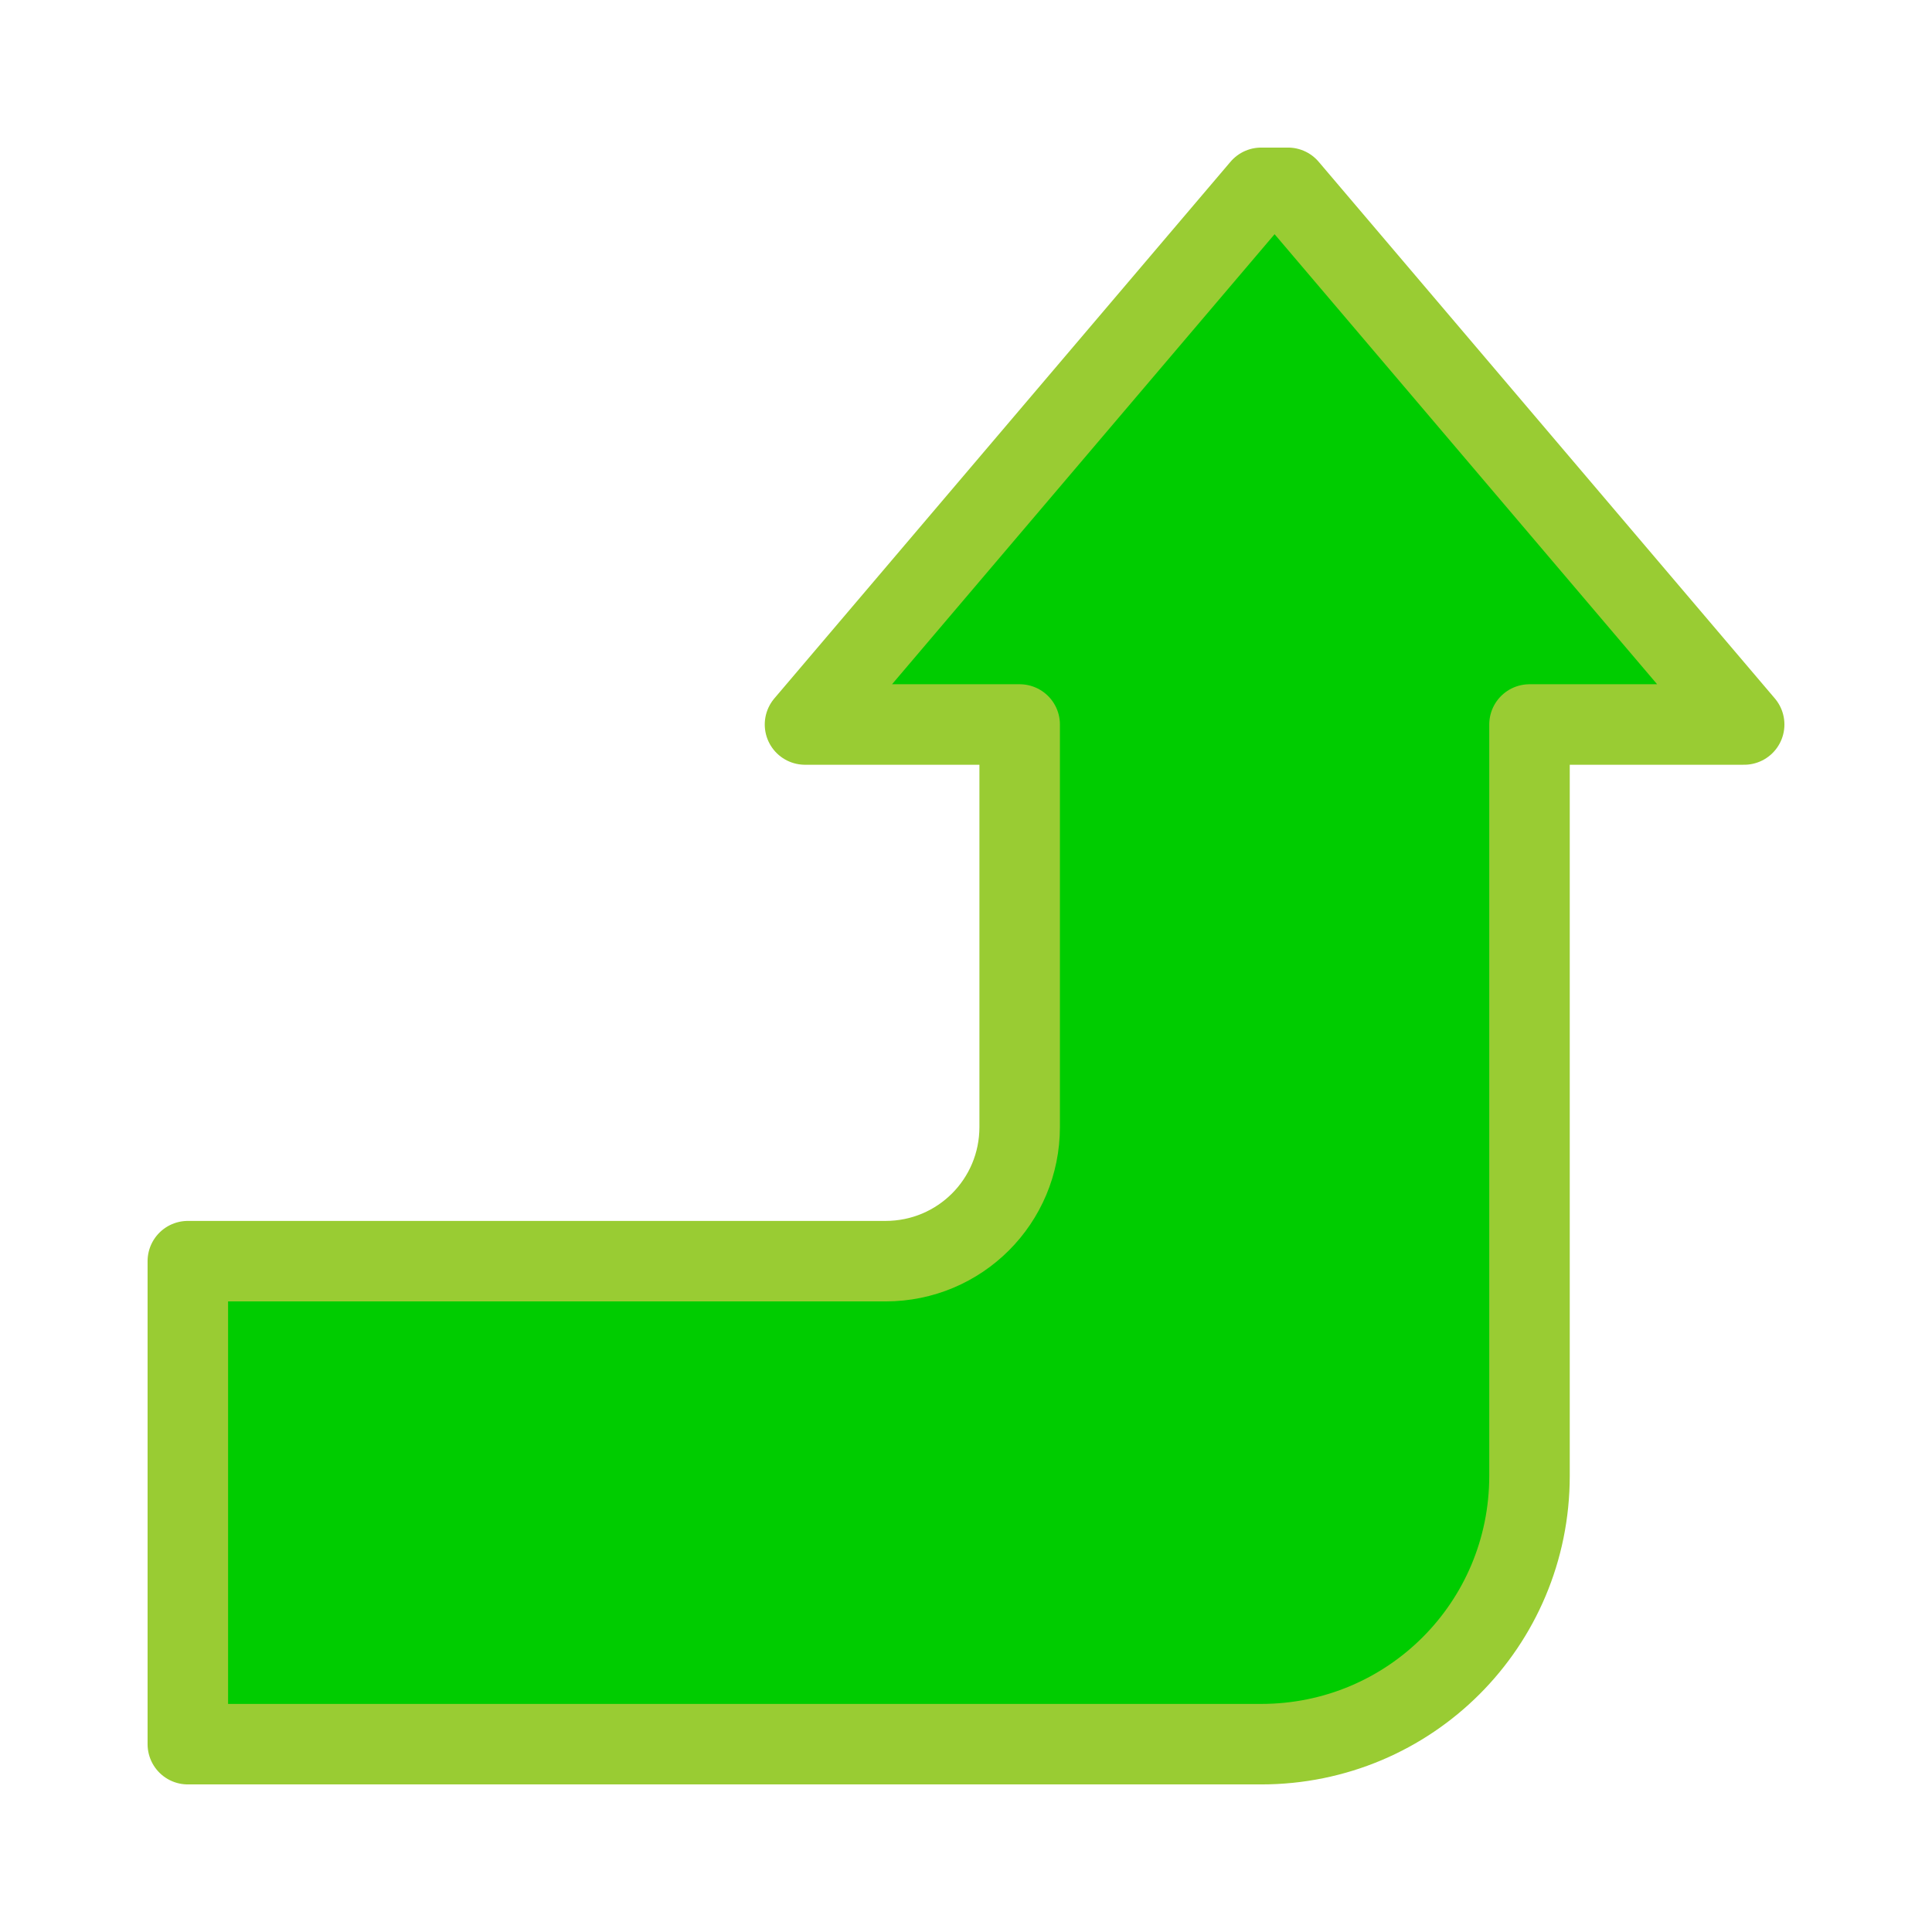
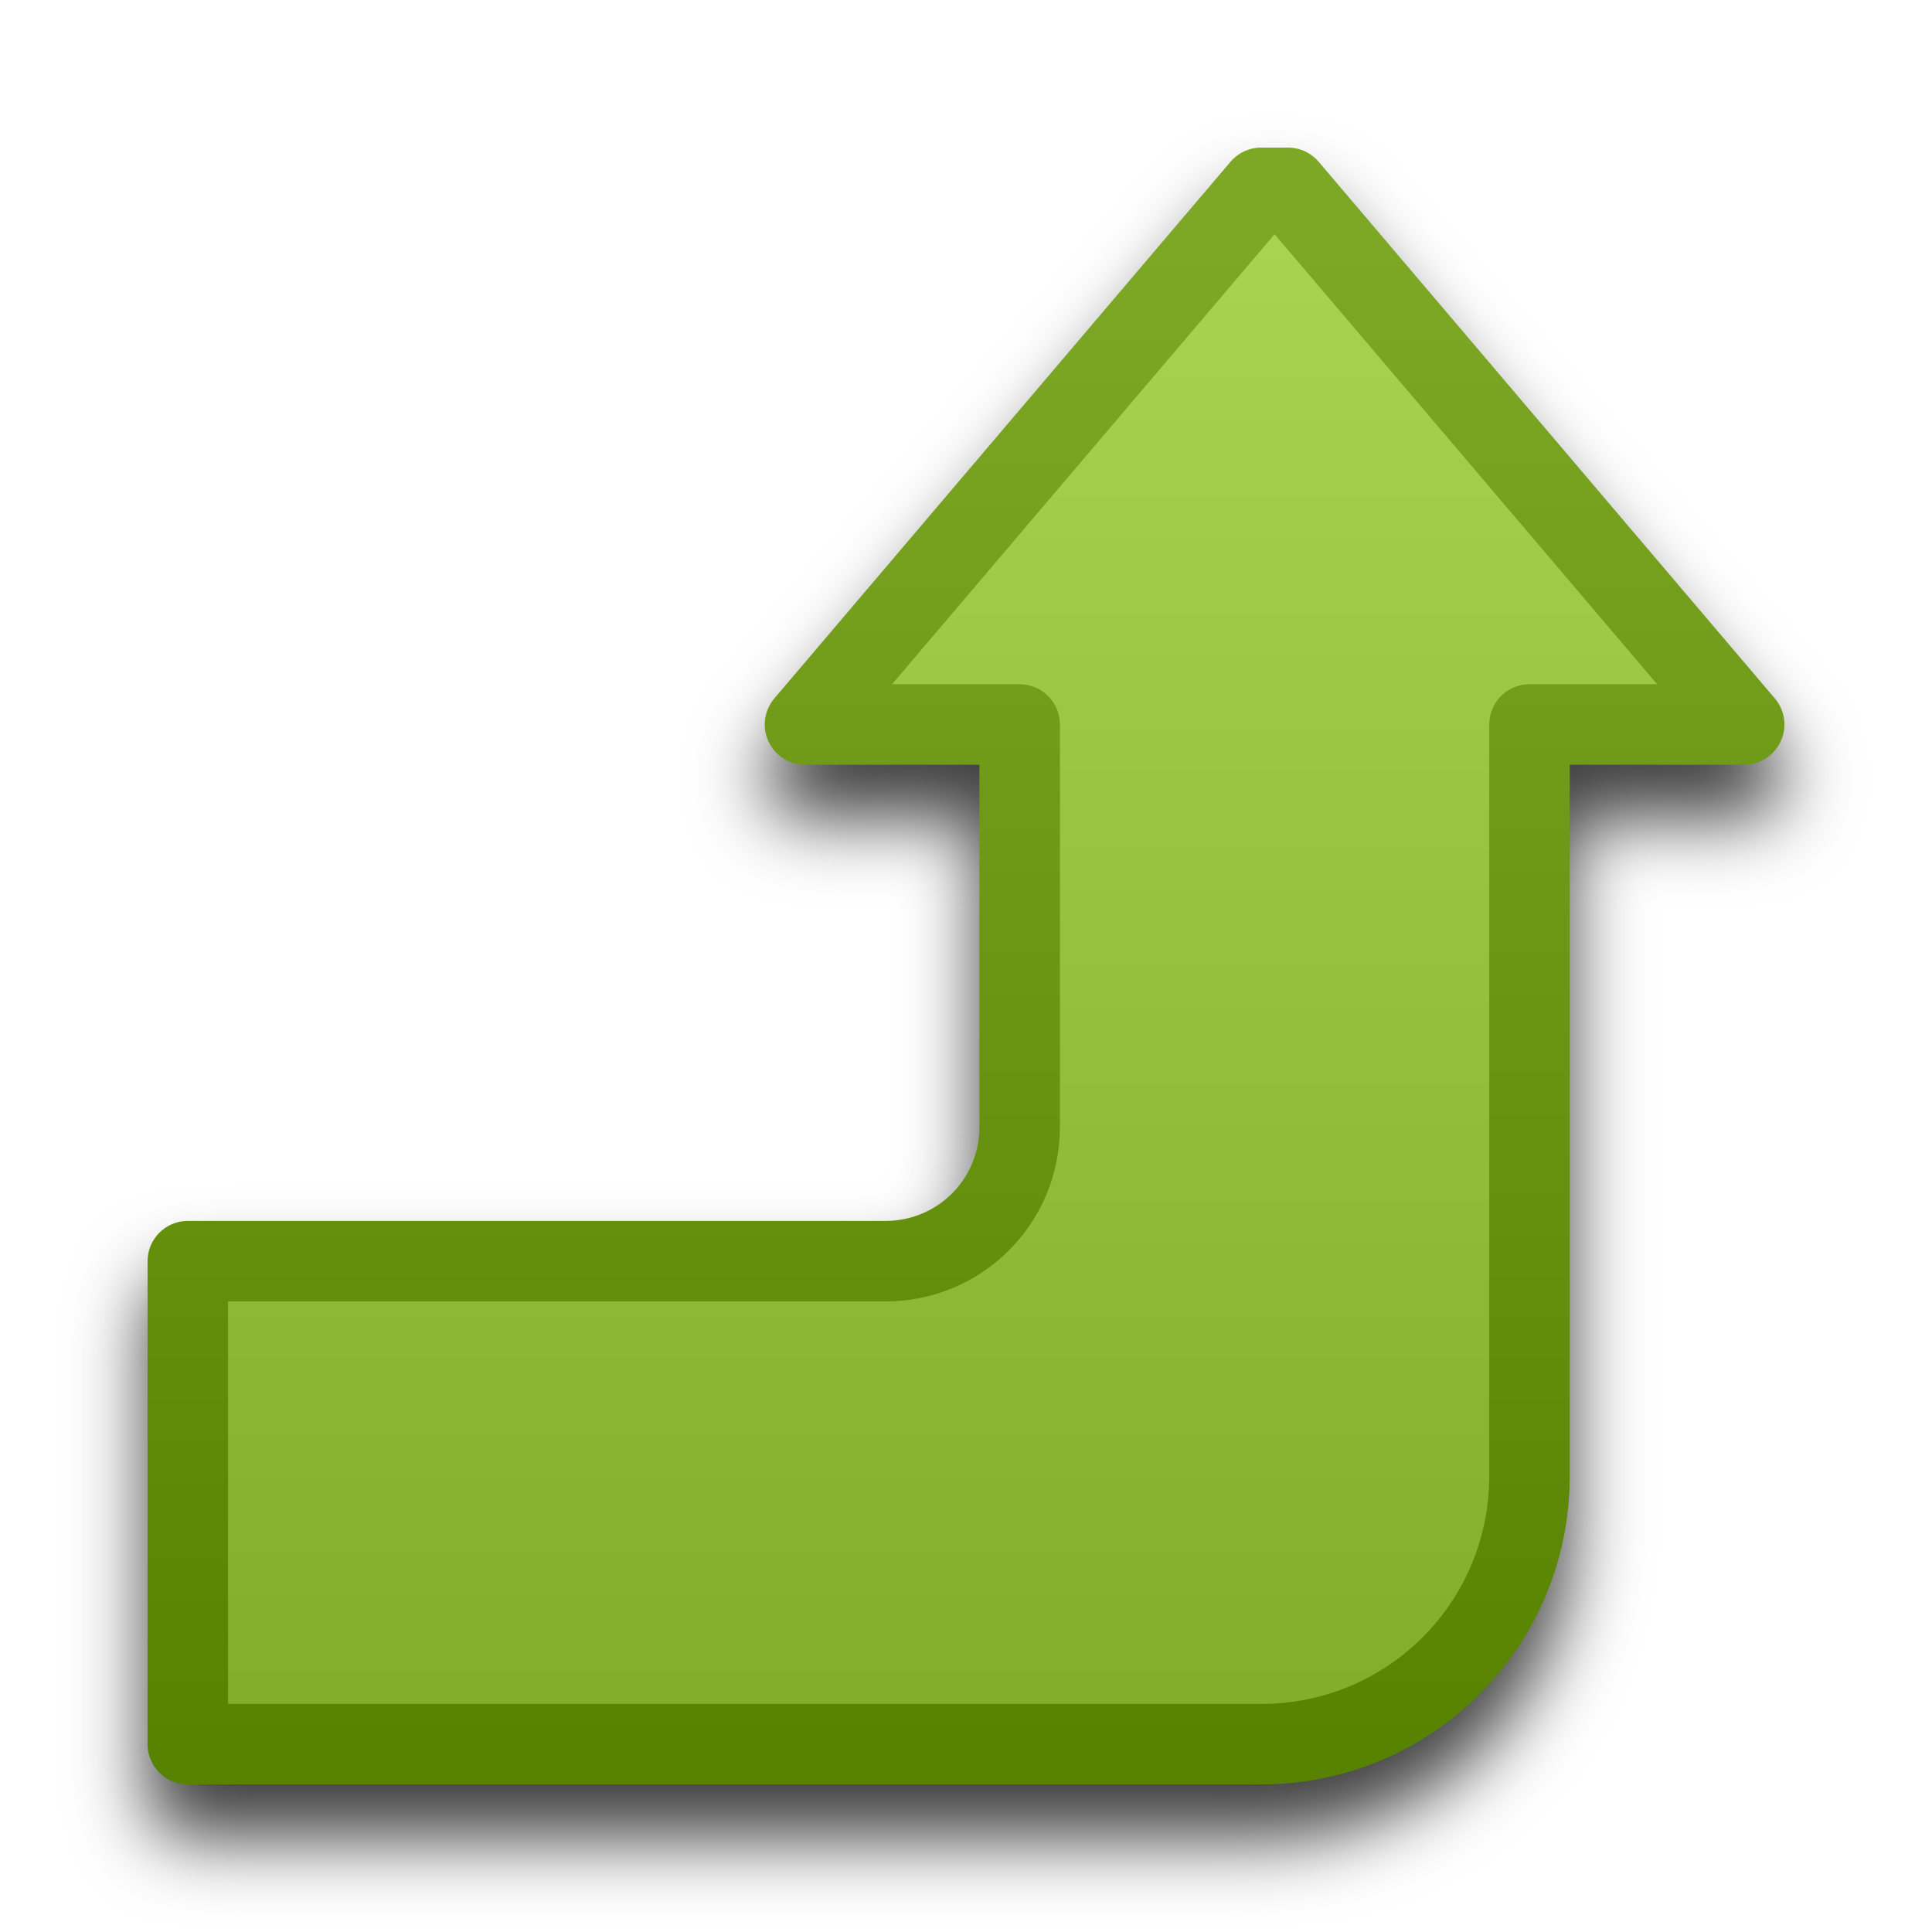
<svg xmlns="http://www.w3.org/2000/svg" xmlns:xlink="http://www.w3.org/1999/xlink" width="72" height="72" id="svg3374" version="1.0">
  <defs id="defs3376">
-     <linearGradient id="linearGradient5098">
-       <stop id="stop5100" offset="0" style="stop-color:#ff00c6;stop-opacity:1;" />
-       <stop id="stop5102" offset="1" style="stop-color:#ff96e8;stop-opacity:1;" />
+     <linearGradient id="linearGradient3230">
+       <stop style="stop-color:#a8d351;stop-opacity:1;" offset="0" id="stop3232" />
+       <stop style="stop-color:#83ae2c;stop-opacity:1;" offset="1" id="stop3234" />
    </linearGradient>
-     <linearGradient id="linearGradient5020">
-       <stop id="stop5022" offset="0" style="stop-color:#00ff46;stop-opacity:1;" />
-       <stop id="stop5024" offset="1" style="stop-color:#96ffb3;stop-opacity:1;" />
+     <linearGradient id="linearGradient3222">
+       <stop style="stop-color:#7da826;stop-opacity:1;" offset="0" id="stop3224" />
+       <stop style="stop-color:#588301;stop-opacity:1;" offset="1" id="stop3226" />
    </linearGradient>
-     <linearGradient id="linearGradient4216">
-       <stop style="stop-color:#00daff;stop-opacity:1;" offset="0" id="stop4218" />
-       <stop style="stop-color:#96efff;stop-opacity:1;" offset="1" id="stop4220" />
-     </linearGradient>
-     <linearGradient id="linearGradient4170">
-       <stop id="stop4172" offset="0" style="stop-color:#b0b0b0;stop-opacity:1;" />
-       <stop id="stop4174" offset="1" style="stop-color:#535353;stop-opacity:1;" />
-     </linearGradient>
-     <linearGradient id="linearGradient4158">
-       <stop style="stop-color:#b7b7b7;stop-opacity:1;" offset="0" id="stop4160" />
-       <stop style="stop-color:#535353;stop-opacity:1;" offset="1" id="stop4162" />
-     </linearGradient>
-     <linearGradient xlink:href="#linearGradient4158" id="linearGradient4164" x1="20" y1="7" x2="50" y2="62" gradientUnits="userSpaceOnUse" />
-     <linearGradient xlink:href="#linearGradient4170" id="linearGradient4196" gradientUnits="userSpaceOnUse" gradientTransform="matrix(4.992612e-2,0,0,0.928454,16.25111,2.435841)" x1="15" y1="13.173" x2="55.059" y2="55.897" />
-     <linearGradient xlink:href="#linearGradient4170" id="linearGradient4198" gradientUnits="userSpaceOnUse" gradientTransform="matrix(4.992612e-2,0,0,0.928454,50.25111,2.435841)" x1="15" y1="13.173" x2="55.059" y2="55.897" />
-     <linearGradient xlink:href="#linearGradient4170" id="linearGradient4200" gradientUnits="userSpaceOnUse" gradientTransform="matrix(0.8986702,0,0,3.6409964e-2,3.519948,8.742582)" x1="20" y1="7" x2="50" y2="62" />
-     <linearGradient xlink:href="#linearGradient4170" id="linearGradient4202" gradientUnits="userSpaceOnUse" gradientTransform="matrix(0.8986702,0,0,3.6409964e-2,3.519948,57.74258)" x1="20" y1="7" x2="50" y2="62" />
-     <linearGradient xlink:href="#linearGradient4216" id="linearGradient4912" gradientUnits="userSpaceOnUse" x1="40" y1="14" x2="42" y2="18" />
-     <linearGradient xlink:href="#linearGradient4170" id="linearGradient4932" gradientUnits="userSpaceOnUse" gradientTransform="matrix(0.8986702,0,0,3.6409964e-2,3.519948,57.74258)" x1="20" y1="7" x2="50" y2="62" />
-     <linearGradient xlink:href="#linearGradient4170" id="linearGradient4936" gradientUnits="userSpaceOnUse" gradientTransform="matrix(4.992612e-2,0,0,0.928454,50.25111,2.435841)" x1="15" y1="13.173" x2="55.059" y2="55.897" />
-     <linearGradient xlink:href="#linearGradient4158" id="linearGradient4966" gradientUnits="userSpaceOnUse" x1="20" y1="7" x2="50" y2="62" />
-     <linearGradient xlink:href="#linearGradient4170" id="linearGradient4968" gradientUnits="userSpaceOnUse" gradientTransform="matrix(0.8986702,0,0,3.6409964e-2,3.519948,8.742582)" x1="20" y1="7" x2="50" y2="62" />
-     <linearGradient xlink:href="#linearGradient4170" id="linearGradient4970" gradientUnits="userSpaceOnUse" gradientTransform="matrix(0.8986702,0,0,3.6409964e-2,3.519948,57.74258)" x1="20" y1="7" x2="50" y2="62" />
-     <linearGradient xlink:href="#linearGradient4170" id="linearGradient4972" gradientUnits="userSpaceOnUse" gradientTransform="matrix(4.992612e-2,0,0,0.928454,16.25111,2.435841)" x1="15" y1="13.173" x2="55.059" y2="55.897" />
-     <linearGradient xlink:href="#linearGradient4170" id="linearGradient4974" gradientUnits="userSpaceOnUse" gradientTransform="matrix(4.992612e-2,0,0,0.928454,50.25111,2.435841)" x1="15" y1="13.173" x2="55.059" y2="55.897" />
-     <linearGradient xlink:href="#linearGradient5020" id="linearGradient4976" gradientUnits="userSpaceOnUse" x1="40" y1="14" x2="42" y2="18" />
-     <linearGradient xlink:href="#linearGradient4158" id="linearGradient5004" gradientUnits="userSpaceOnUse" x1="20" y1="7" x2="50" y2="62" />
-     <linearGradient xlink:href="#linearGradient4170" id="linearGradient5006" gradientUnits="userSpaceOnUse" gradientTransform="matrix(0.8986702,0,0,3.6409964e-2,3.519948,8.742582)" x1="20" y1="7" x2="50" y2="62" />
-     <linearGradient xlink:href="#linearGradient4170" id="linearGradient5008" gradientUnits="userSpaceOnUse" gradientTransform="matrix(0.8986702,0,0,3.6409964e-2,3.519948,57.74258)" x1="20" y1="7" x2="50" y2="62" />
-     <linearGradient xlink:href="#linearGradient4170" id="linearGradient5010" gradientUnits="userSpaceOnUse" gradientTransform="matrix(4.992612e-2,0,0,0.928454,16.25111,2.435841)" x1="15" y1="13.173" x2="55.059" y2="55.897" />
-     <linearGradient xlink:href="#linearGradient4170" id="linearGradient5012" gradientUnits="userSpaceOnUse" gradientTransform="matrix(4.992612e-2,0,0,0.928454,50.25111,2.435841)" x1="15" y1="13.173" x2="55.059" y2="55.897" />
-     <linearGradient xlink:href="#linearGradient4216" id="linearGradient5014" gradientUnits="userSpaceOnUse" x1="40" y1="14" x2="42" y2="18" />
-     <linearGradient xlink:href="#linearGradient4158" id="linearGradient2665" gradientUnits="userSpaceOnUse" x1="20" y1="7" x2="50" y2="62" />
-     <linearGradient xlink:href="#linearGradient4170" id="linearGradient2667" gradientUnits="userSpaceOnUse" gradientTransform="matrix(0.8986702,0,0,3.6409964e-2,3.519948,8.742582)" x1="20" y1="7" x2="50" y2="62" />
-     <linearGradient xlink:href="#linearGradient4170" id="linearGradient2669" gradientUnits="userSpaceOnUse" gradientTransform="matrix(0.8986702,0,0,3.6409964e-2,3.519948,57.74258)" x1="20" y1="7" x2="60.623" y2="62" />
-     <linearGradient xlink:href="#linearGradient4170" id="linearGradient2671" gradientUnits="userSpaceOnUse" gradientTransform="matrix(4.992612e-2,0,0,0.928454,16.25111,2.435841)" x1="15" y1="13.173" x2="55.059" y2="55.897" />
-     <linearGradient xlink:href="#linearGradient4216" id="linearGradient2673" gradientUnits="userSpaceOnUse" x1="40" y1="14" x2="42" y2="18" />
-     <linearGradient xlink:href="#linearGradient4170" id="linearGradient2675" gradientUnits="userSpaceOnUse" gradientTransform="matrix(4.992612e-2,0,0,0.928454,50.25111,2.435841)" x1="15" y1="13.173" x2="55.059" y2="67.385" />
-     <linearGradient xlink:href="#linearGradient4170" id="linearGradient2678" gradientUnits="userSpaceOnUse" gradientTransform="matrix(4.992612e-2,0,0,0.928454,39.25111,9.435841)" x1="15" y1="13.173" x2="55.059" y2="67.385" />
-     <linearGradient xlink:href="#linearGradient4216" id="linearGradient2686" gradientUnits="userSpaceOnUse" x1="40" y1="14" x2="42" y2="18" gradientTransform="translate(-11,7)" />
-     <linearGradient xlink:href="#linearGradient4170" id="linearGradient2689" gradientUnits="userSpaceOnUse" gradientTransform="matrix(4.992612e-2,0,0,0.928454,5.251108,9.435841)" x1="15" y1="13.173" x2="55.059" y2="55.897" />
-     <linearGradient xlink:href="#linearGradient4170" id="linearGradient2692" gradientUnits="userSpaceOnUse" gradientTransform="matrix(0.8986702,0,0,3.6409964e-2,-7.480052,64.74258)" x1="20" y1="7" x2="60.623" y2="62" />
-     <linearGradient xlink:href="#linearGradient4170" id="linearGradient2696" gradientUnits="userSpaceOnUse" gradientTransform="matrix(0.8986702,0,0,3.6409964e-2,-7.480052,15.74258)" x1="20" y1="7" x2="50" y2="62" />
-     <linearGradient xlink:href="#linearGradient4158" id="linearGradient2699" gradientUnits="userSpaceOnUse" x1="20" y1="7" x2="50" y2="62" gradientTransform="translate(-11,7)" />
-     <linearGradient xlink:href="#linearGradient4158" id="linearGradient2701" gradientUnits="userSpaceOnUse" gradientTransform="translate(0.9408073,1.930019)" x1="20" y1="7" x2="50" y2="62" />
-     <linearGradient xlink:href="#linearGradient4170" id="linearGradient2703" gradientUnits="userSpaceOnUse" gradientTransform="matrix(0.8986702,0,0,3.6409964e-2,4.460755,10.6726)" x1="20" y1="7" x2="50" y2="62" />
-     <linearGradient xlink:href="#linearGradient4170" id="linearGradient2705" gradientUnits="userSpaceOnUse" gradientTransform="matrix(0.8986702,0,0,3.6409964e-2,4.460755,59.6726)" x1="20" y1="7" x2="60.689" y2="63.922" />
-     <linearGradient xlink:href="#linearGradient4170" id="linearGradient2707" gradientUnits="userSpaceOnUse" gradientTransform="matrix(4.992612e-2,0,0,0.928454,17.19192,4.36586)" x1="15" y1="13.173" x2="55.059" y2="55.897" />
-     <linearGradient xlink:href="#linearGradient5020" id="linearGradient2709" gradientUnits="userSpaceOnUse" gradientTransform="translate(0.9408073,1.930019)" x1="40" y1="14" x2="42" y2="18" />
-     <linearGradient xlink:href="#linearGradient4170" id="linearGradient2711" gradientUnits="userSpaceOnUse" gradientTransform="matrix(4.992612e-2,0,0,0.928454,51.19192,4.36586)" x1="15" y1="13.173" x2="56.245" y2="67.461" />
-     <linearGradient xlink:href="#linearGradient4170" id="linearGradient2714" gradientUnits="userSpaceOnUse" gradientTransform="matrix(4.992612e-2,0,0,0.928454,51.19192,4.36586)" x1="15" y1="13.173" x2="56.245" y2="67.461" />
-     <linearGradient xlink:href="#linearGradient5020" id="linearGradient2722" gradientUnits="userSpaceOnUse" gradientTransform="translate(0.9408073,1.930019)" x1="40" y1="14" x2="42" y2="18" />
-     <linearGradient xlink:href="#linearGradient4170" id="linearGradient2725" gradientUnits="userSpaceOnUse" gradientTransform="matrix(4.992612e-2,0,0,0.928454,17.19192,4.36586)" x1="15" y1="13.173" x2="55.059" y2="55.897" />
-     <linearGradient xlink:href="#linearGradient4170" id="linearGradient2728" gradientUnits="userSpaceOnUse" gradientTransform="matrix(0.8986702,0,0,3.6409964e-2,4.460755,59.6726)" x1="20" y1="7" x2="60.689" y2="63.922" />
-     <linearGradient xlink:href="#linearGradient4170" id="linearGradient2732" gradientUnits="userSpaceOnUse" gradientTransform="matrix(0.8986702,0,0,3.6409964e-2,4.460755,10.6726)" x1="20" y1="7" x2="50" y2="62" />
-     <linearGradient xlink:href="#linearGradient4158" id="linearGradient2735" gradientUnits="userSpaceOnUse" gradientTransform="translate(0.9408073,1.930019)" x1="20" y1="7" x2="50" y2="62" />
-     <linearGradient xlink:href="#linearGradient4158" id="linearGradient2737" gradientUnits="userSpaceOnUse" gradientTransform="translate(12.94081,-3.069981)" x1="20" y1="7" x2="50" y2="62" />
-     <linearGradient xlink:href="#linearGradient4170" id="linearGradient2739" gradientUnits="userSpaceOnUse" gradientTransform="matrix(0.8986702,0,0,3.6409964e-2,16.46075,5.672601)" x1="20" y1="7" x2="50" y2="62" />
-     <linearGradient xlink:href="#linearGradient4170" id="linearGradient2741" gradientUnits="userSpaceOnUse" gradientTransform="matrix(0.8986702,0,0,3.6409964e-2,16.46075,54.6726)" x1="20" y1="7" x2="60.689" y2="63.922" />
-     <linearGradient xlink:href="#linearGradient4170" id="linearGradient2743" gradientUnits="userSpaceOnUse" gradientTransform="matrix(4.992612e-2,0,0,0.928454,29.19192,-0.6341396)" x1="15" y1="13.173" x2="55.059" y2="55.897" />
-     <linearGradient xlink:href="#linearGradient5098" id="linearGradient2745" gradientUnits="userSpaceOnUse" gradientTransform="translate(12.94081,-3.069981)" x1="40" y1="14" x2="42" y2="18" />
-     <linearGradient xlink:href="#linearGradient4170" id="linearGradient2747" gradientUnits="userSpaceOnUse" gradientTransform="matrix(4.992612e-2,0,0,0.928454,63.19192,-0.6341396)" x1="15" y1="13.173" x2="56.245" y2="67.461" />
-     <linearGradient xlink:href="#linearGradient4170" id="linearGradient2750" gradientUnits="userSpaceOnUse" gradientTransform="matrix(4.992612e-2,0,0,0.928454,63.19192,-0.6341396)" x1="15" y1="13.173" x2="56.245" y2="67.461" />
-     <linearGradient xlink:href="#linearGradient5098" id="linearGradient2758" gradientUnits="userSpaceOnUse" gradientTransform="translate(12.94081,-3.069981)" x1="40" y1="14" x2="42" y2="18" />
-     <linearGradient xlink:href="#linearGradient4170" id="linearGradient2761" gradientUnits="userSpaceOnUse" gradientTransform="matrix(4.992612e-2,0,0,0.928454,29.19192,-0.6341396)" x1="15" y1="13.173" x2="55.059" y2="55.897" />
-     <linearGradient xlink:href="#linearGradient4170" id="linearGradient2764" gradientUnits="userSpaceOnUse" gradientTransform="matrix(0.8986702,0,0,3.6409964e-2,16.46075,54.6726)" x1="20" y1="7" x2="60.689" y2="63.922" />
-     <linearGradient xlink:href="#linearGradient4170" id="linearGradient2768" gradientUnits="userSpaceOnUse" gradientTransform="matrix(0.8986702,0,0,3.6409964e-2,16.46075,5.672601)" x1="20" y1="7" x2="50" y2="62" />
-     <linearGradient xlink:href="#linearGradient4158" id="linearGradient2771" gradientUnits="userSpaceOnUse" gradientTransform="translate(12.94081,-3.069981)" x1="20" y1="7" x2="50" y2="62" />
+     <filter id="filter3263">
+       <feGaussianBlur stdDeviation="1.373" id="feGaussianBlur3265" />
+     </filter>
+     <linearGradient xlink:href="#linearGradient3230" id="linearGradient3267" gradientUnits="userSpaceOnUse" x1="47" y1="9" x2="47" y2="63" />
+     <linearGradient xlink:href="#linearGradient3222" id="linearGradient3269" gradientUnits="userSpaceOnUse" x1="48" y1="9" x2="48" y2="65" />
  </defs>
+   <g id="layer2">
+     <path style="opacity:0.75;fill:#000000;fill-opacity:1;fill-rule:nonzero;stroke:none;stroke-width:3;stroke-linecap:butt;stroke-linejoin:round;stroke-miterlimit:4;stroke-dasharray:none;stroke-dashoffset:0;stroke-opacity:1;display:inline;filter:url(#filter3263)" d="M 46.844,5.5 C 46.454,5.54 46.095,5.73 45.844,6.031 L 28.844,26.031 C 28.465,26.479 28.382,27.106 28.631,27.636 C 28.879,28.167 29.414,28.504 30,28.5 L 36.5,28.5 L 36.5,42 C 36.5,43.965 34.965,45.5 33,45.5 L 7,45.5 C 6.172,45.5 5.5,46.172 5.5,47 L 5.5,65 C 5.5,65.828 6.172,66.5 7,66.5 L 47,66.5 C 53.345,66.5 58.5,61.345 58.5,55 L 58.5,28.5 L 65,28.5 C 65.586,28.504 66.121,28.167 66.369,27.636 C 66.618,27.106 66.535,26.479 66.156,26.031 L 49.156,6.031 C 48.869,5.691 48.445,5.497 48,5.5 L 47,5.5 C 46.948,5.497 46.896,5.497 46.844,5.5 z" id="path3239" transform="matrix(1.000001,0,0,1,-7.9849978e-6,2)" />
+   </g>
  <g id="layer1" style="display:inline">
-     <path style="opacity:1;fill:#00cc00;fill-opacity:1;fill-rule:nonzero;stroke:#99cc33;stroke-width:3;stroke-linecap:butt;stroke-linejoin:round;stroke-miterlimit:4;stroke-dasharray:none;stroke-dashoffset:0;stroke-opacity:1" d="M 47,7 L 30,27 L 38,27 L 38,42 C 38,44.77 35.77,47 33,47 L 7,47 L 7,65 L 47,65 C 52.54,65 57,60.54 57,55 L 57,27 L 65,27 L 48,7 L 47,7 z" id="rect2709" />
+     <path style="opacity:1;fill:url(#linearGradient3267);fill-opacity:1;fill-rule:nonzero;stroke:url(#linearGradient3269);stroke-width:3;stroke-linecap:butt;stroke-linejoin:round;stroke-miterlimit:4;stroke-dasharray:none;stroke-dashoffset:0;stroke-opacity:1" d="M 47,7 L 30,27 L 38,27 L 38,42 C 38,44.77 35.77,47 33,47 L 7,47 L 7,65 L 47,65 C 52.54,65 57,60.54 57,55 L 57,27 L 65,27 L 48,7 L 47,7 z" id="rect2709" />
  </g>
</svg>
